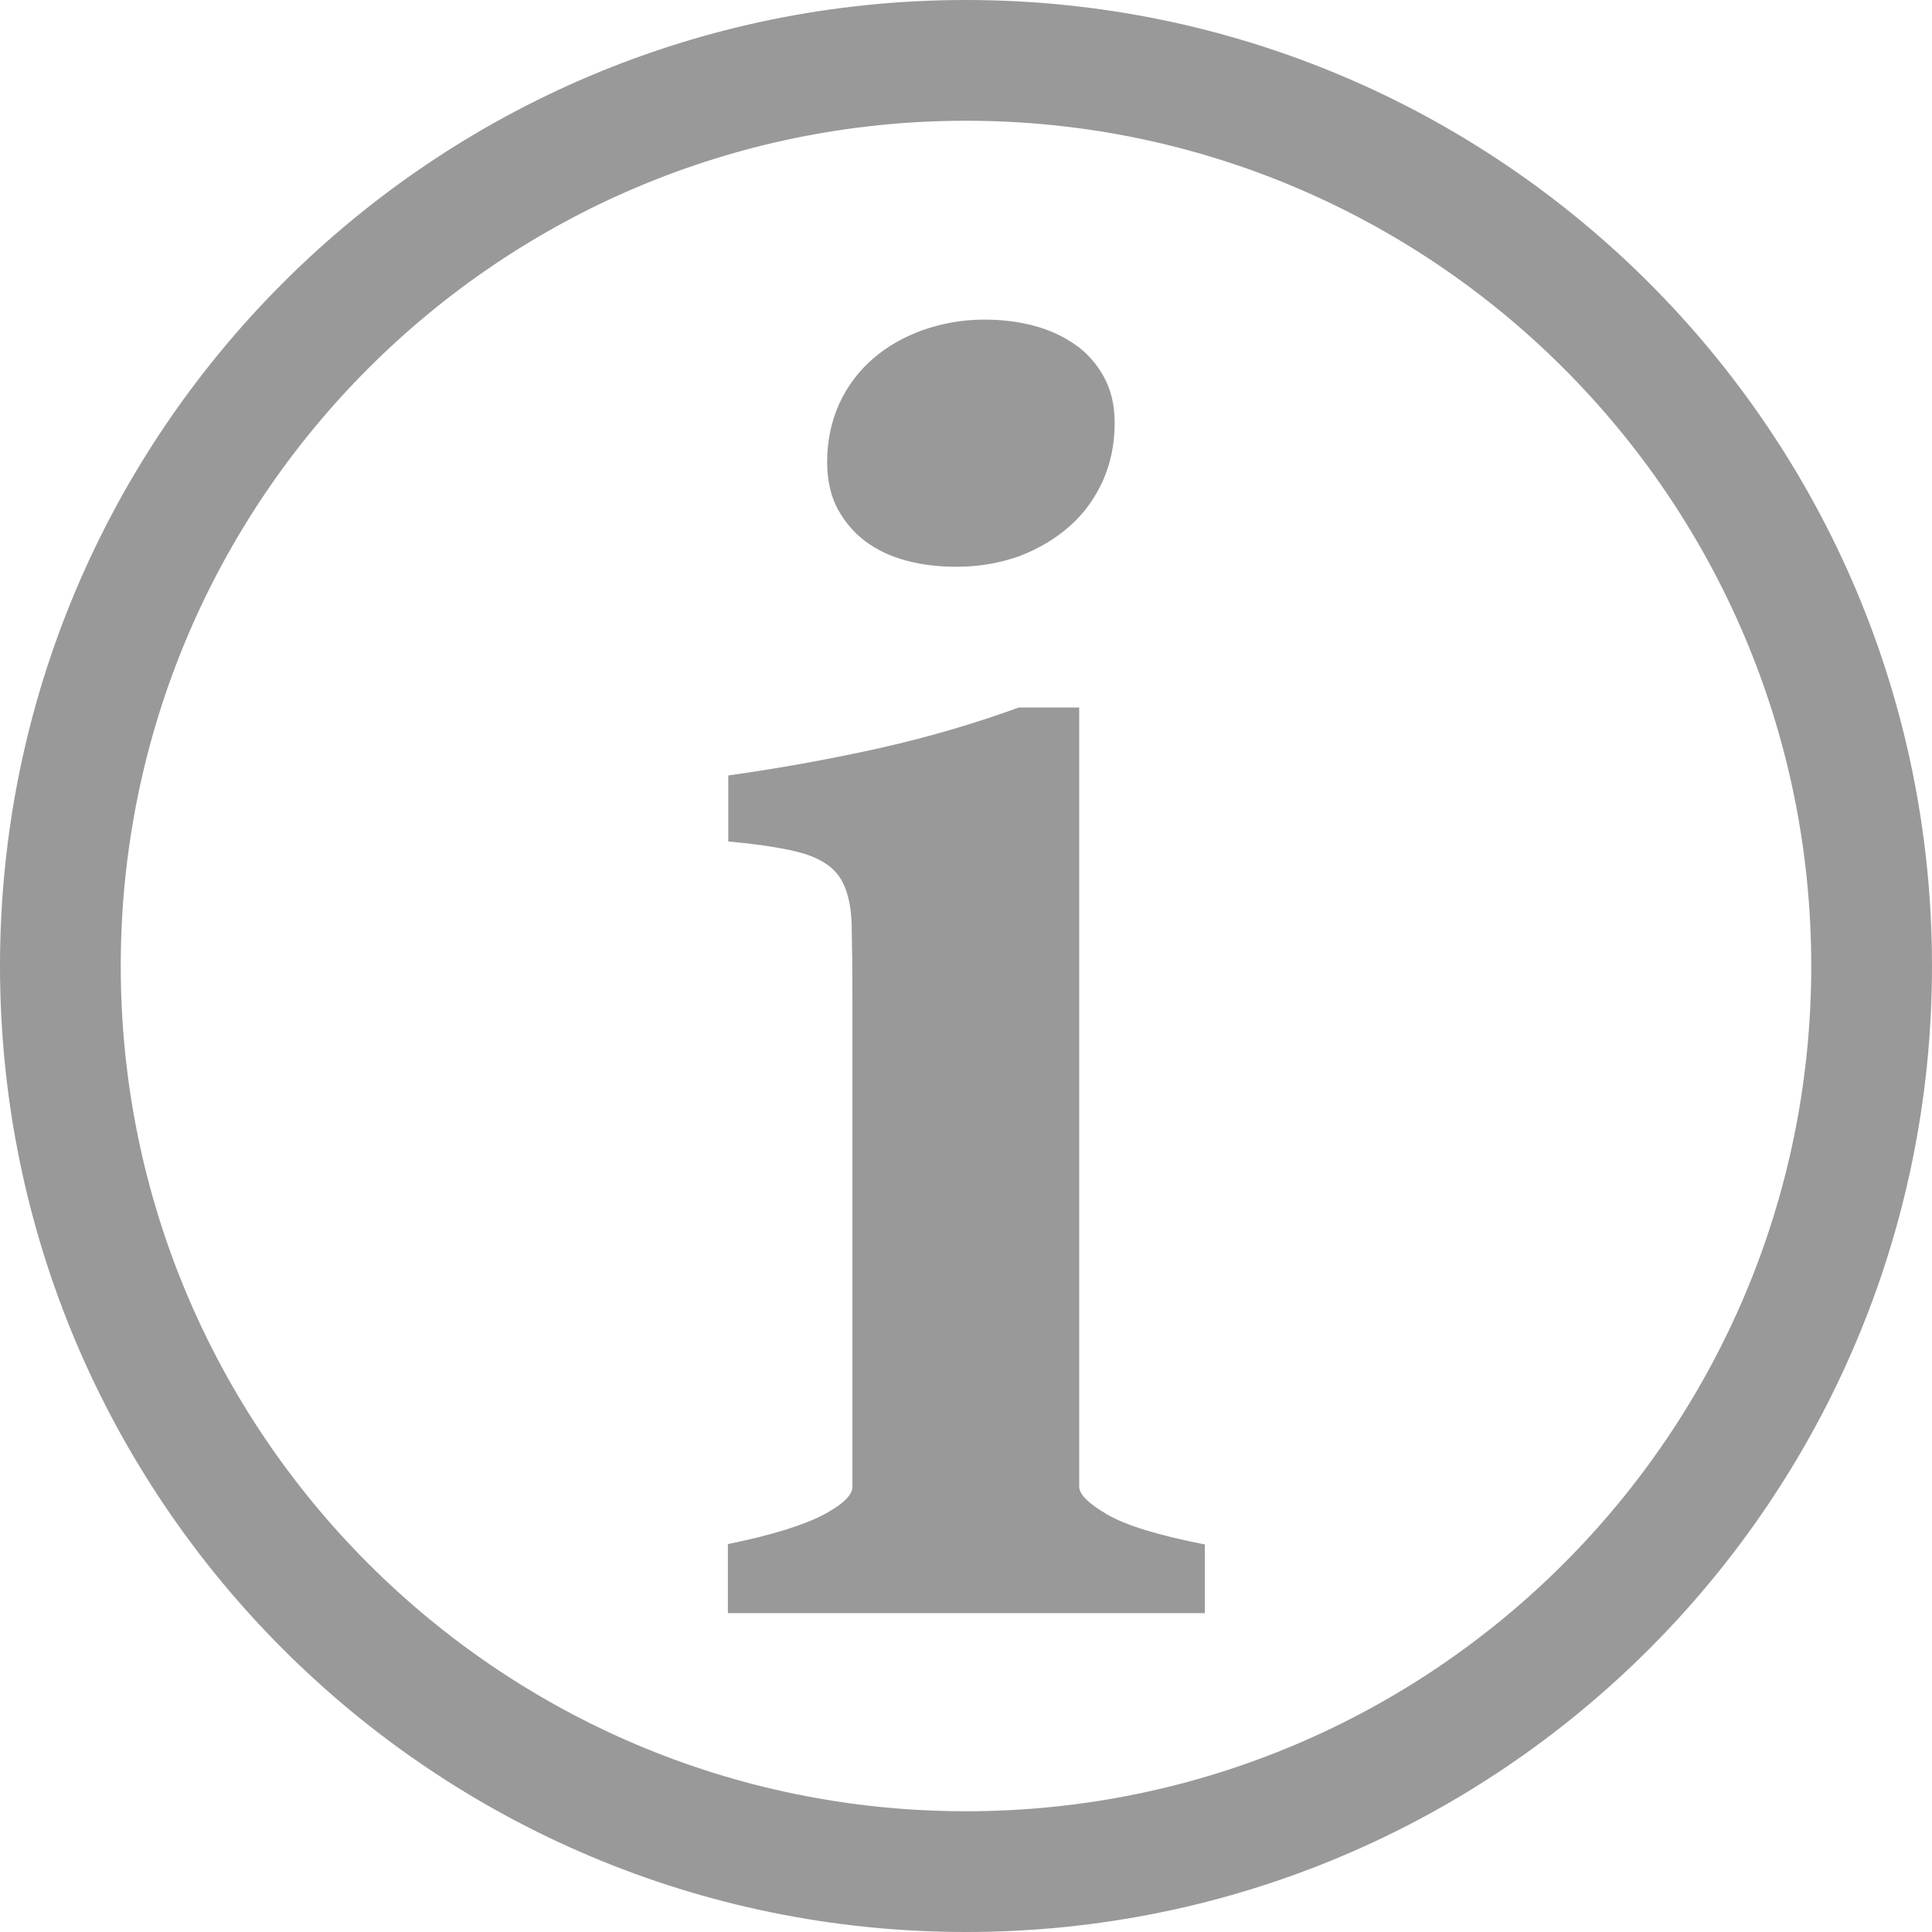
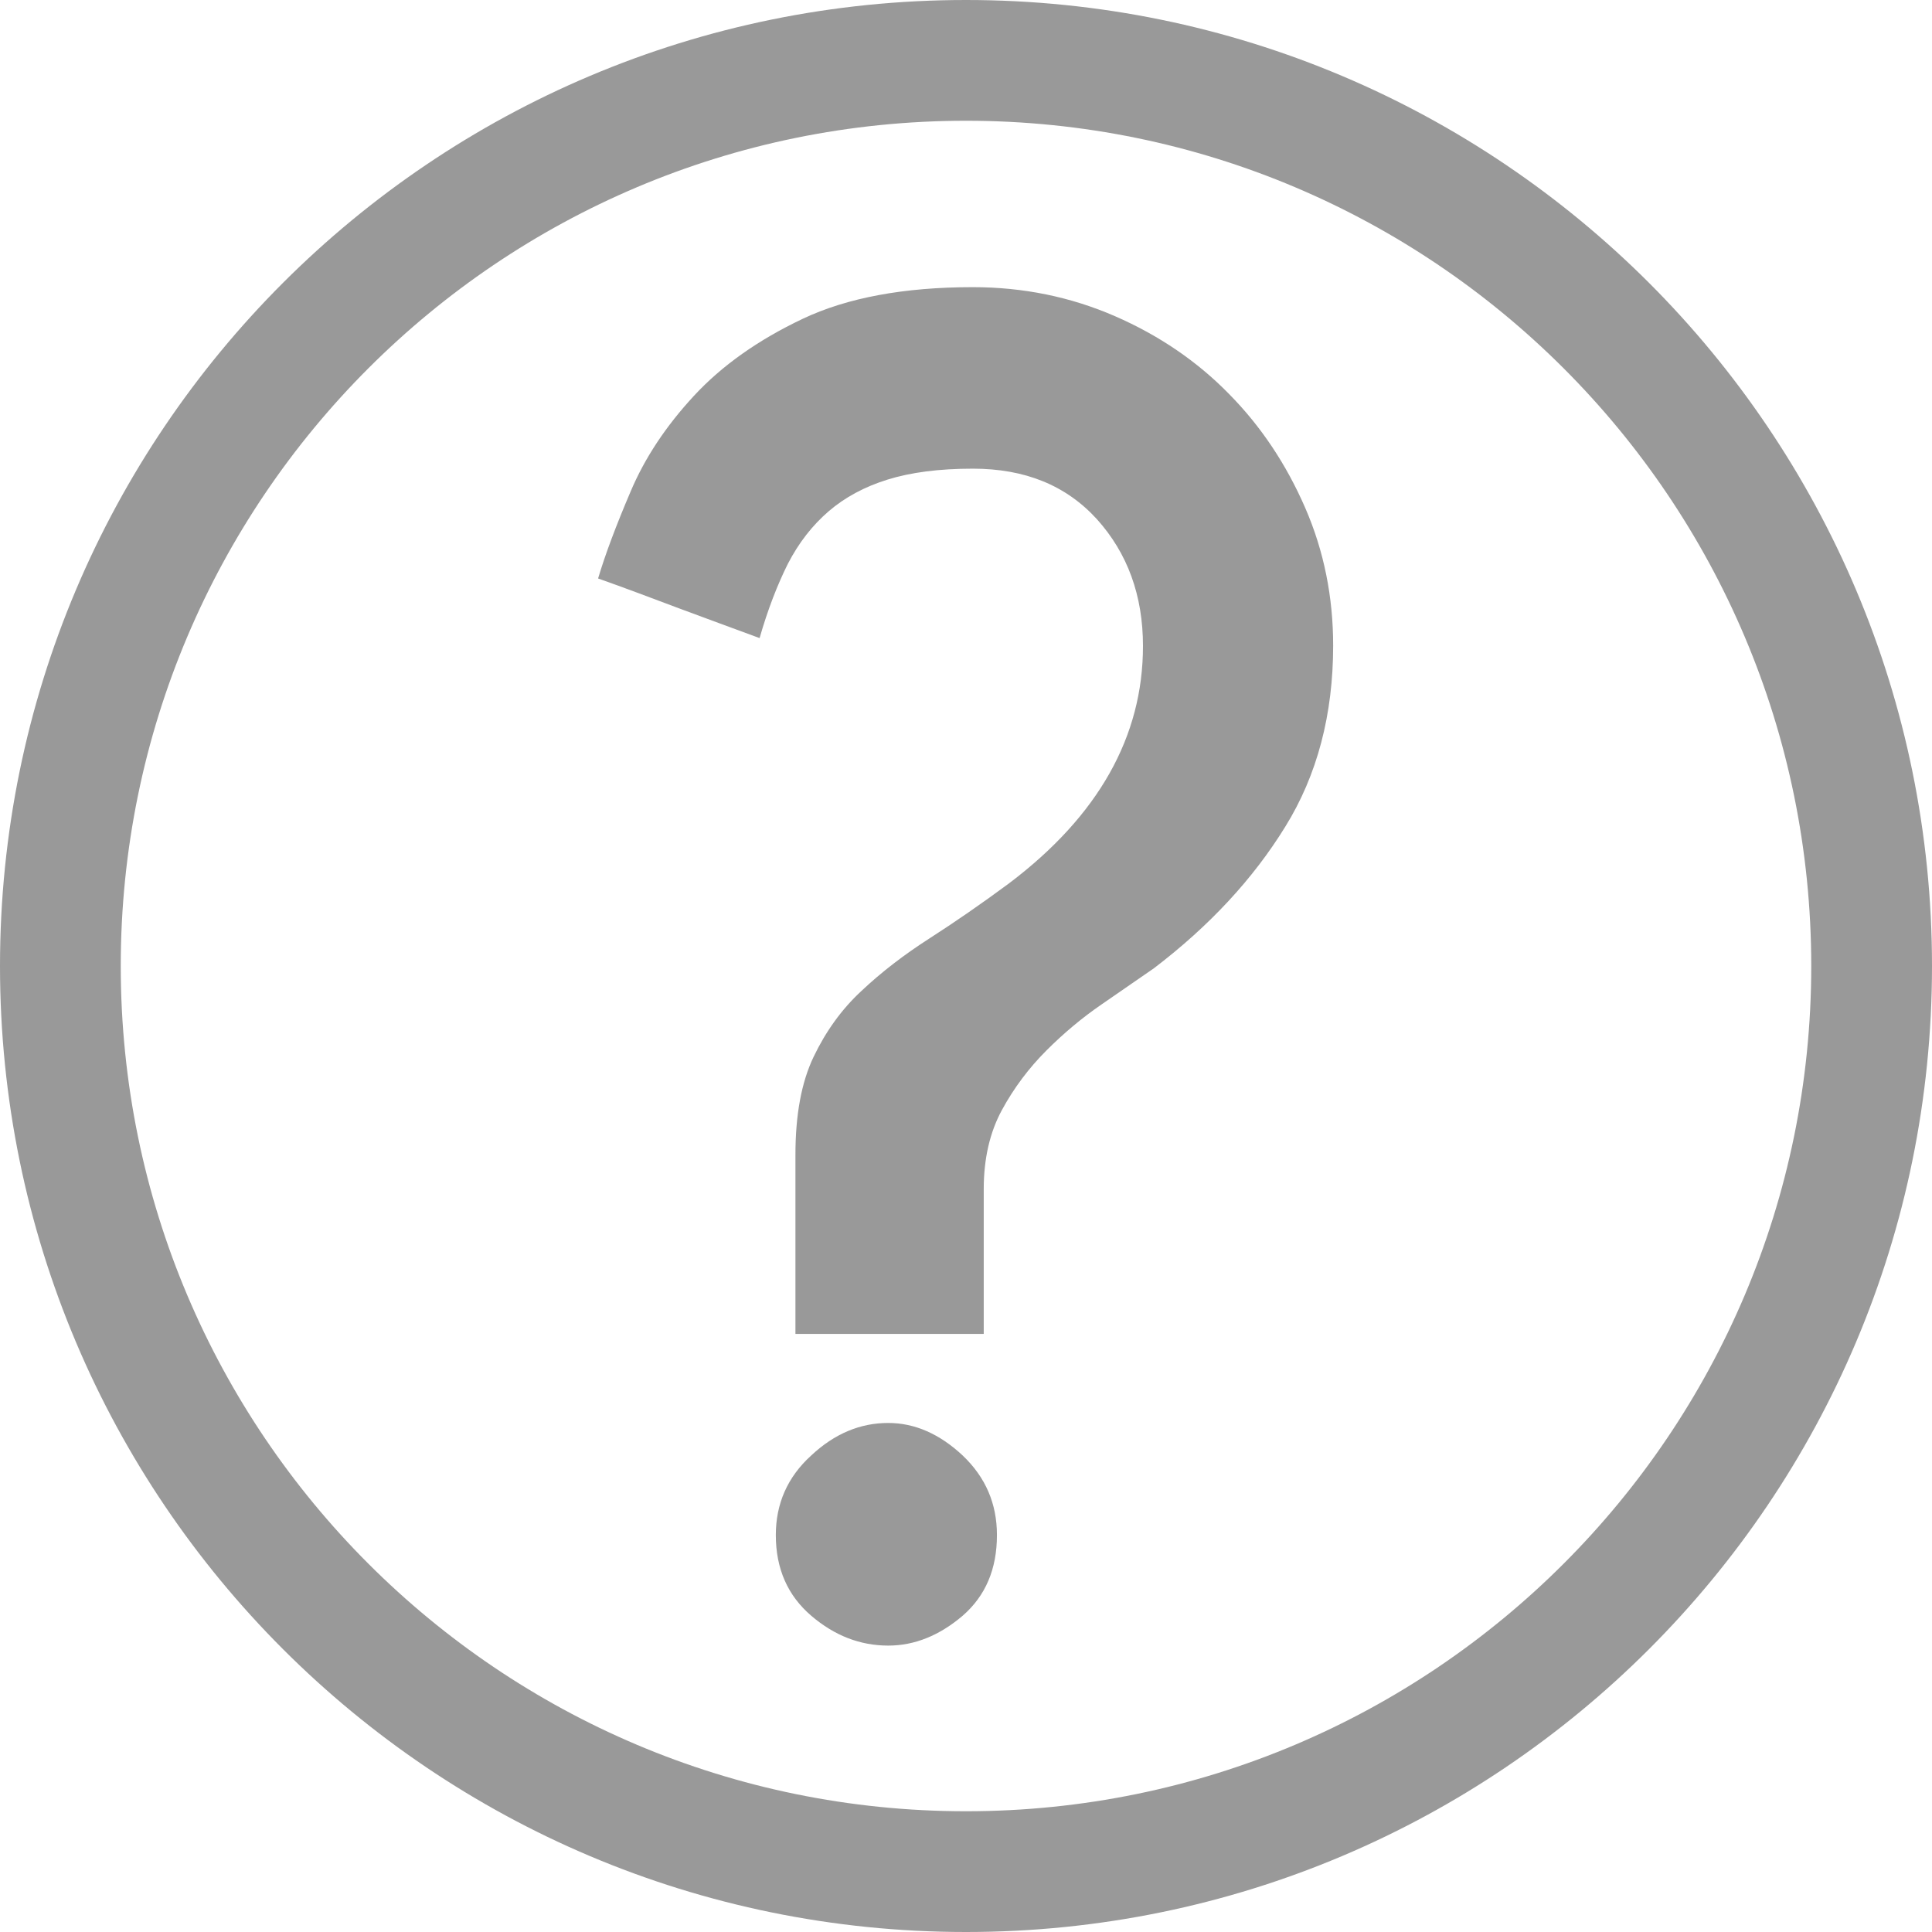
<svg xmlns="http://www.w3.org/2000/svg" version="1.1" id="Layer_1" x="0px" y="0px" viewBox="0 0 512 512" style="enable-background:new 0 0 512 512;" xml:space="preserve">
  <style type="text/css">
	.st0{fill:#999999;}
</style>
  <path class="st0" d="M512,256c0,141.4-114.6,256-256,256S0,397.4,0,256S114.6,0,256,0S512,114.6,512,256z M256,32  C132.3,32,32,132.3,32,256s100.3,224,224,224s224-100.3,224-224S379.7,32,256,32z" />
  <g>
-     <path class="st0" d="M192.9,427.4v-18.2c11.3-2.3,19.7-4.9,25-7.6c5.3-2.8,8-5.3,8-7.6V265.4c0-8.5-0.1-15.4-0.2-20.6   c-0.2-5.2-1.2-9.3-3.1-12.2c-1.9-2.9-5.1-5-9.6-6.4c-4.5-1.3-11.2-2.4-20-3.2v-17.5c14.3-2,27.9-4.5,40.8-7.4   c12.8-2.9,24.9-6.5,36.2-10.6h16v206.5c0,2,2.5,4.5,7.5,7.4c5,2.9,13.6,5.5,25.8,7.9v18.2H192.9z M295.4,112.1   c0,5.7-1.1,10.8-3.2,15.5c-2.2,4.7-5.1,8.7-8.9,12c-3.8,3.3-8.2,5.9-13.2,7.8c-5.1,1.8-10.6,2.8-16.6,2.8c-4.7,0-9.1-0.5-13.2-1.6   c-4.2-1.1-7.8-2.8-10.9-5.1c-3.1-2.3-5.5-5.2-7.4-8.6c-1.8-3.4-2.8-7.5-2.8-12.4c0-5.7,1.1-10.8,3.2-15.5c2.2-4.7,5.1-8.6,8.9-11.9   s8.2-5.8,13.2-7.6c5.1-1.8,10.5-2.8,16.4-2.8c4.5,0,8.8,0.5,13,1.6c4.2,1.1,7.8,2.8,11,5c3.2,2.2,5.7,5.1,7.6,8.5   C294.4,103.2,295.4,107.3,295.4,112.1z" />
+     <path class="st0" d="M201.3,169.1c-7-2.6-14.2-5.2-21.4-7.9c-7.2-2.7-14.3-5.4-21.4-7.9c1.9-6.4,4.8-14.1,8.6-23   c3.8-9,9.4-17.4,16.8-25.4c7.4-8,17-14.8,28.8-20.4c11.8-5.6,26.9-8.4,45.1-8.4c13.4,0,26,2.6,37.7,7.7c11.7,5.1,21.8,12,30.2,20.6   c8.5,8.6,15.2,18.7,20.2,30.2c5,11.5,7.4,23.7,7.4,36.5c0,18.2-4.2,34.3-12.7,48c-8.5,13.8-20.1,26.3-34.8,37.5   c-4.2,2.9-8.8,6.1-13.9,9.6c-5.1,3.5-10,7.6-14.6,12.2c-4.6,4.6-8.6,9.9-11.8,15.8c-3.2,5.9-4.8,12.9-4.8,20.9v38.4h-49.9v-47.5   c0-10.6,1.6-19.2,4.8-25.9c3.2-6.7,7.4-12.6,12.7-17.5c5.3-5,11.3-9.6,18-13.9c6.7-4.3,13.8-9.2,21.1-14.6   c23.7-17.9,35.5-38.9,35.5-62.9c0-13.4-4.1-24.6-12.2-33.6c-8.2-9-19.1-13.4-32.9-13.4c-9,0-16.5,1-22.6,2.9   c-6.1,1.9-11.3,4.7-15.6,8.4c-4.3,3.7-7.9,8.3-10.8,13.9C206.1,154.8,203.5,161.4,201.3,169.1z M235.4,436.1   c-7.4,0-14.2-2.6-20.4-7.9c-6.2-5.3-9.4-12.4-9.4-21.4c0-8.3,3.1-15.4,9.4-21.1c6.2-5.8,13-8.6,20.4-8.6c7,0,13.6,2.9,19.7,8.6   c6.1,5.8,9.1,12.8,9.1,21.1c0,9-3,16.1-9.1,21.4C249,433.4,242.4,436.1,235.4,436.1z" />
  </g>
</svg>
